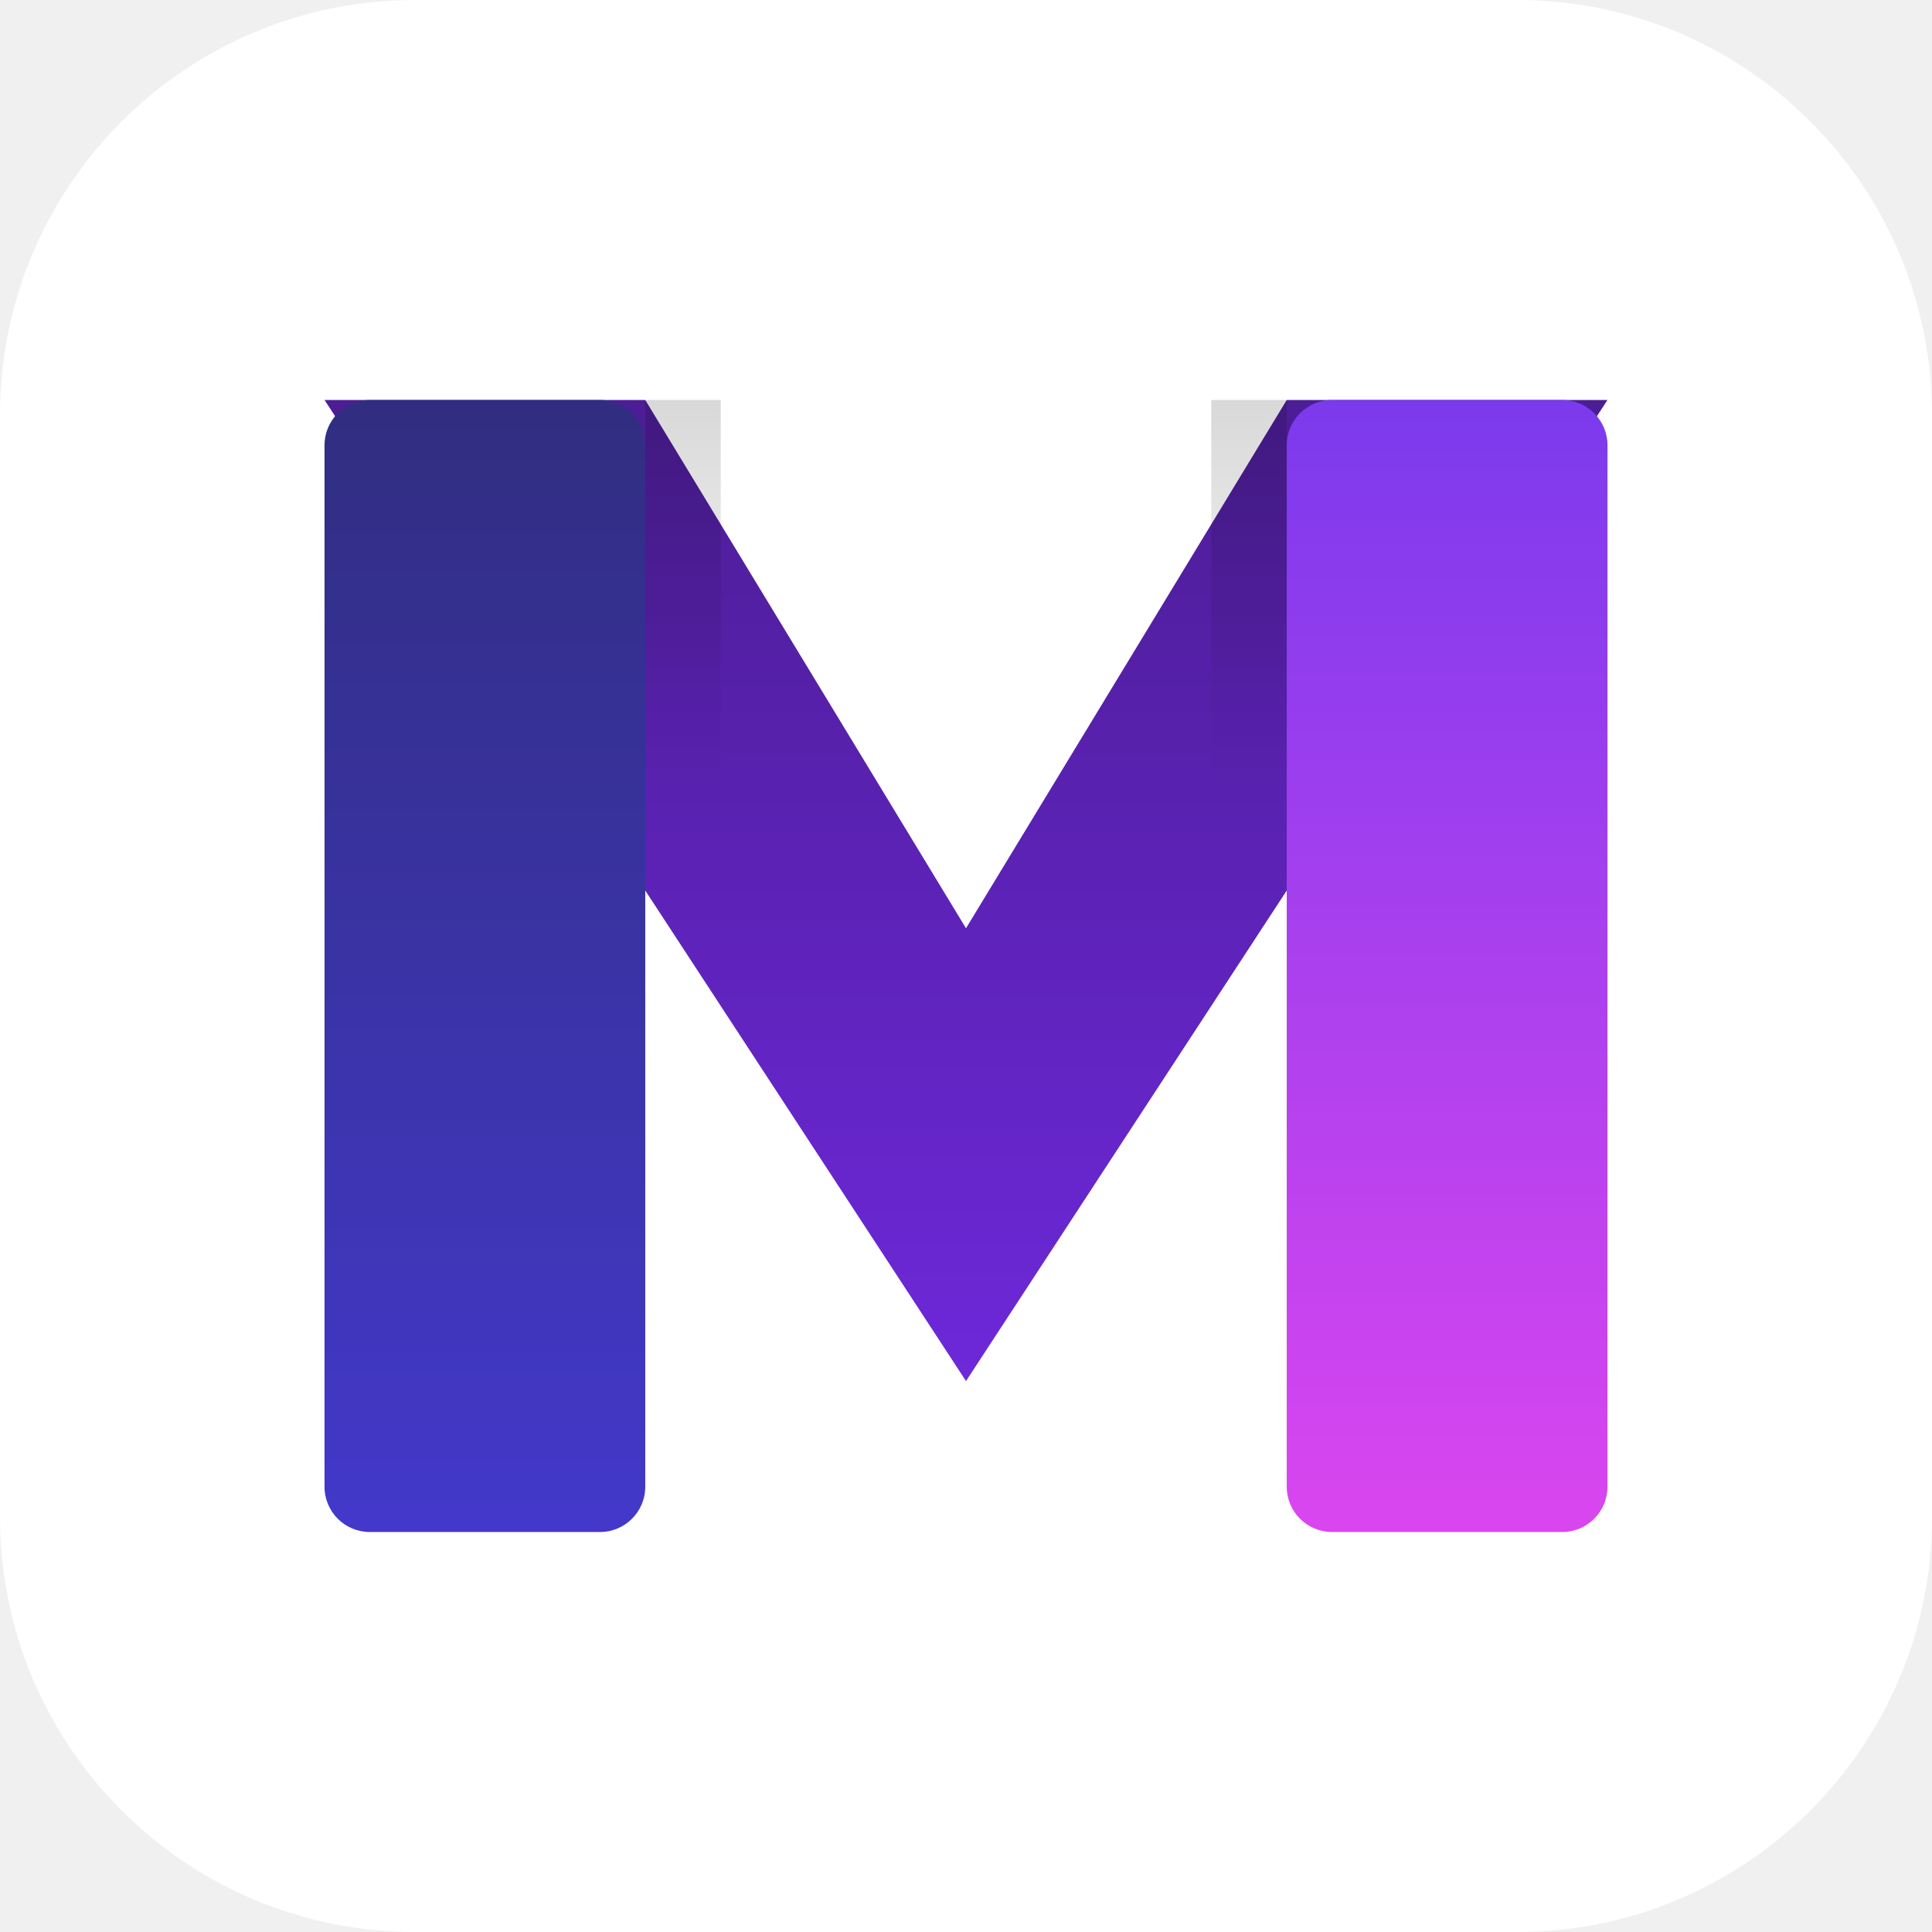
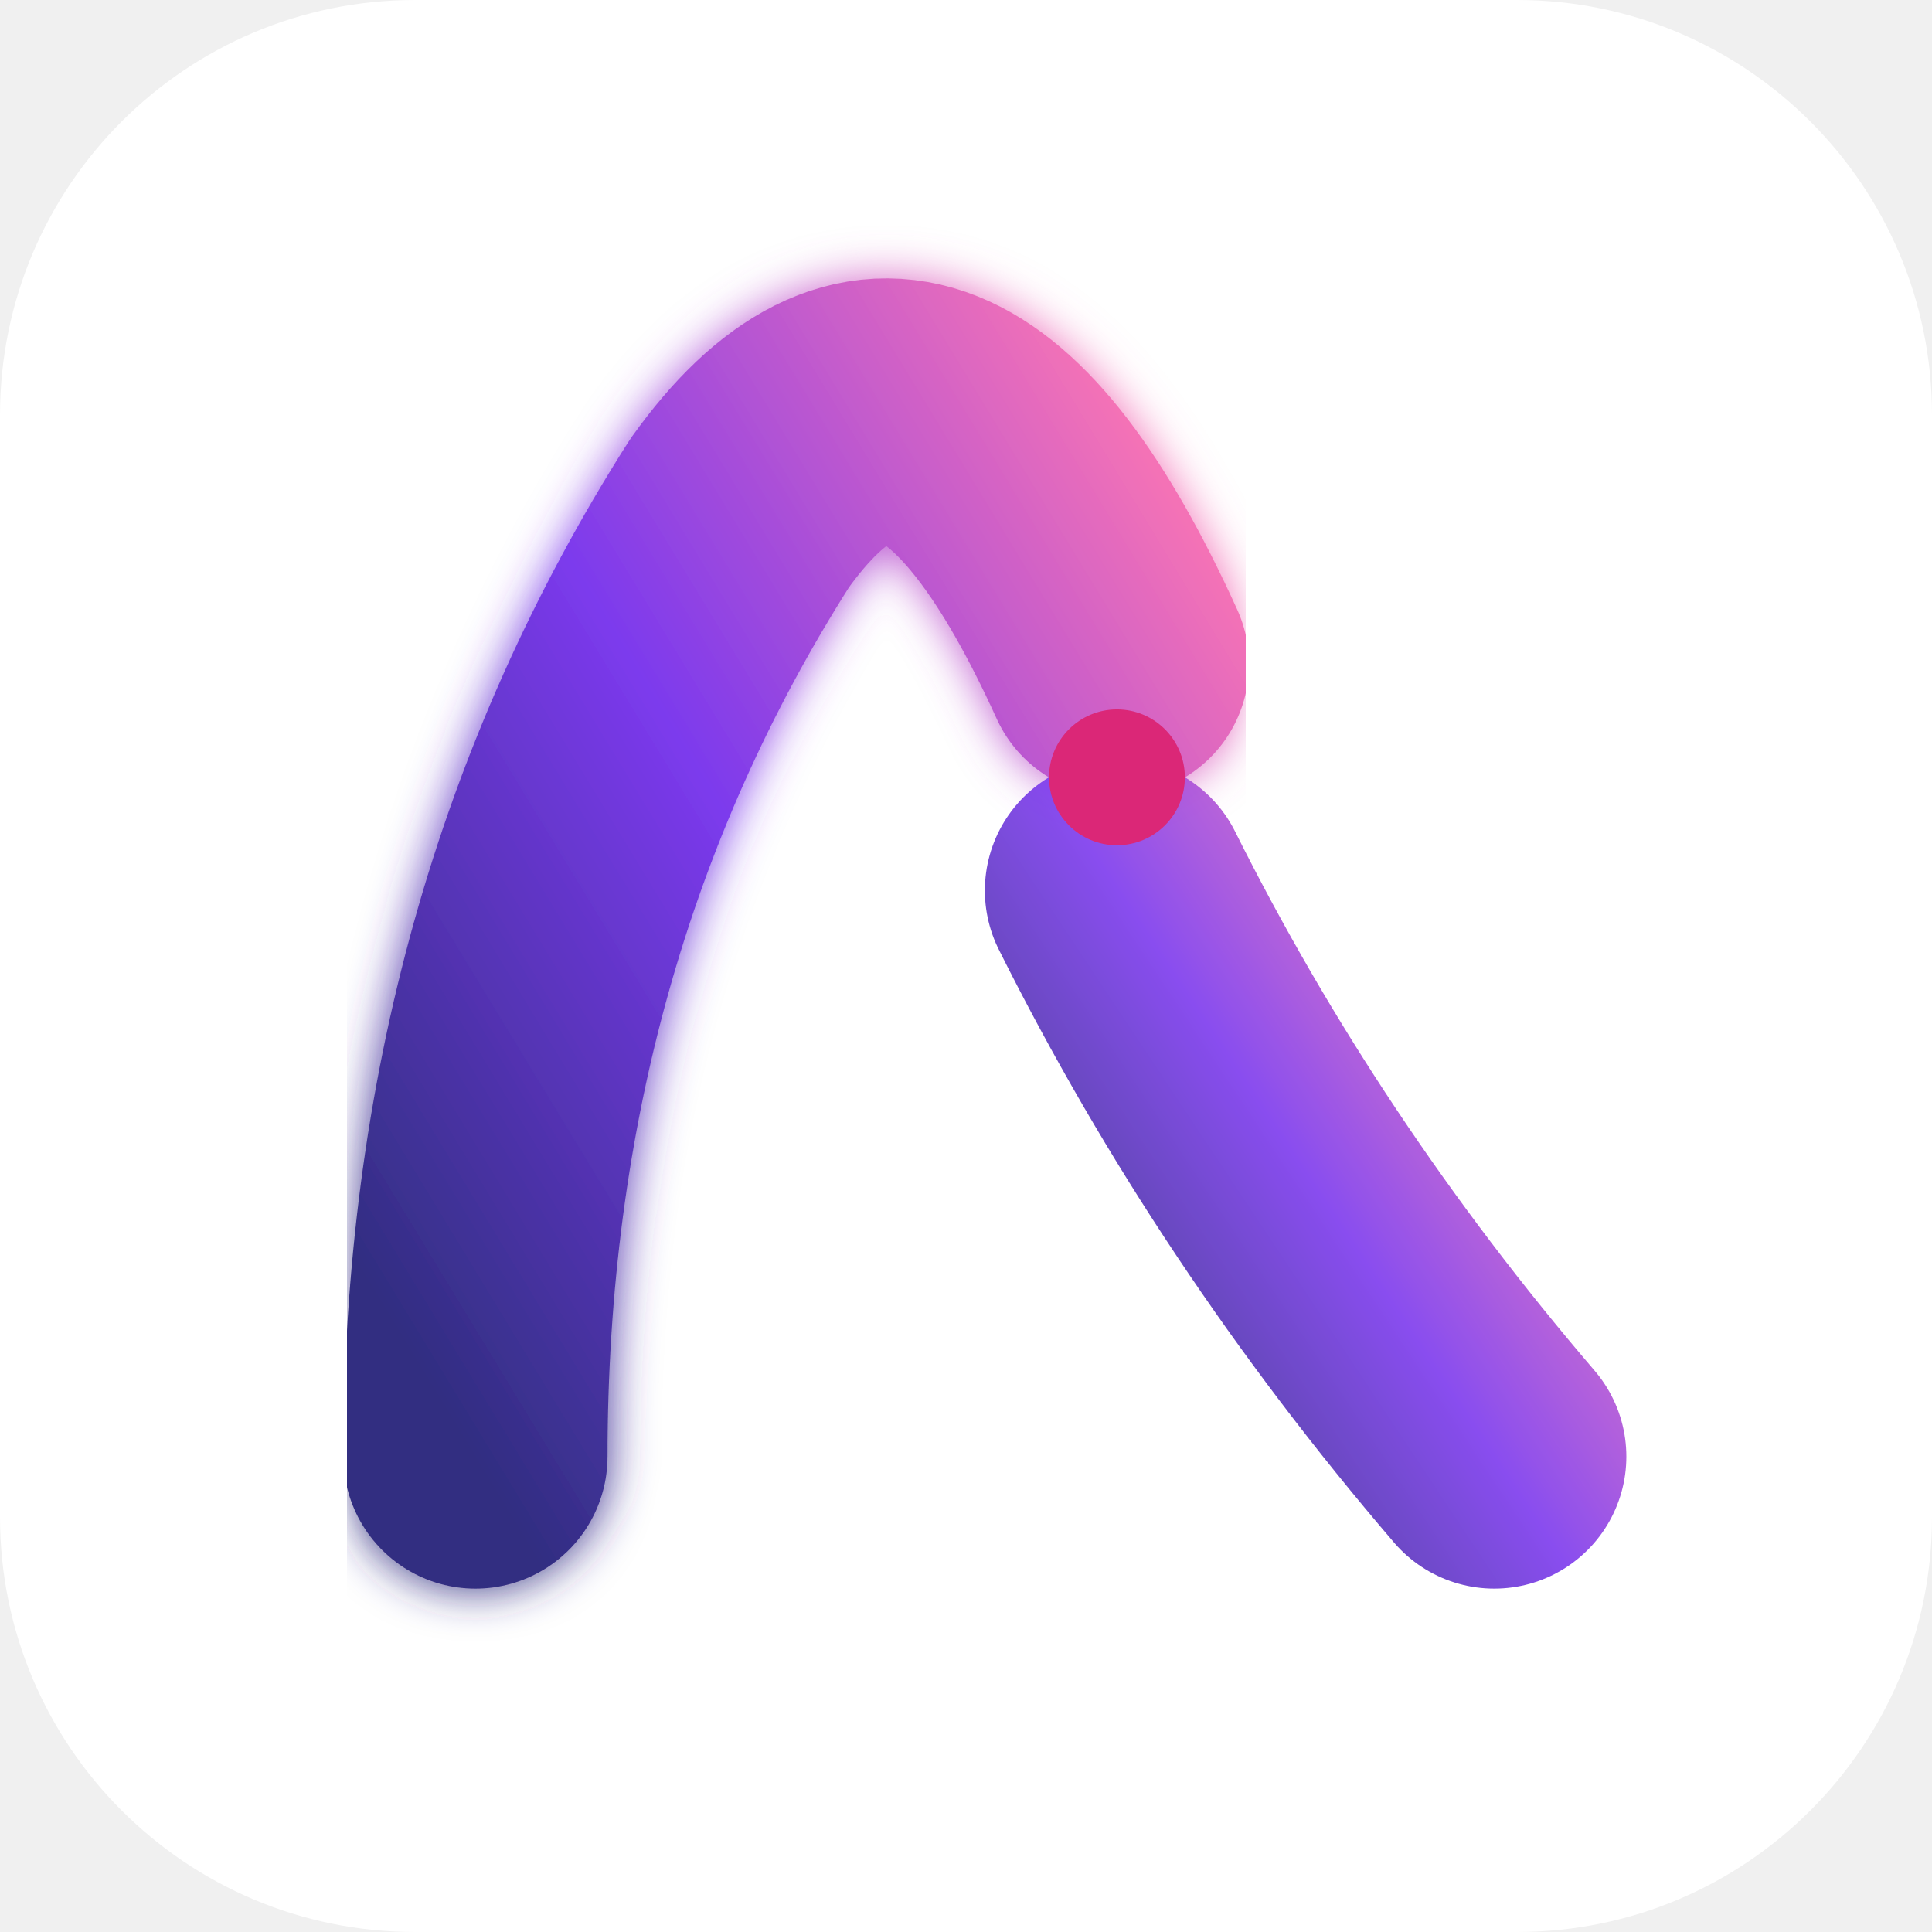
<svg xmlns="http://www.w3.org/2000/svg" viewBox="0 0 512 512">
  <defs>
-     <linearGradient id="leftGrad" x1="0%" y1="0%" x2="0%" y2="100%">
+     <linearGradient id="flowGrad" x1="0%" y1="100%" x2="100%" y2="0%">
      <stop offset="0%" stop-color="#312e81" />
-       <stop offset="100%" stop-color="#4338ca" />
+       <stop offset="50%" stop-color="#7c3aed" />
+       <stop offset="100%" stop-color="#f472b6" />
    </linearGradient>
-     <linearGradient id="rightGrad" x1="0%" y1="0%" x2="0%" y2="100%">
-       <stop offset="0%" stop-color="#7c3aed" />
-       <stop offset="100%" stop-color="#d946ef" />
-     </linearGradient>
-     <linearGradient id="foldGrad" x1="0%" y1="0%" x2="0%" y2="100%">
-       <stop offset="0%" stop-color="#4c1d95" />
-       <stop offset="100%" stop-color="#6d28d9" />
-     </linearGradient>
-     <linearGradient id="shadow" x1="0%" y1="0%" x2="0%" y2="100%">
-       <stop offset="0%" stop-color="#000000" stop-opacity="0.3" />
-       <stop offset="100%" stop-color="#000000" stop-opacity="0" />
-     </linearGradient>
+     <filter id="glow" x="-20%" y="-20%" width="140%" height="140%">
+       <feGaussianBlur stdDeviation="6" result="blur" />
+       <feComposite in="SourceGraphic" in2="blur" operator="over" />
+     </filter>
  </defs>
  <rect width="512" height="512" rx="110" fill="#ffffff" />
-   <g transform="translate(86, 106)">
-     <path d="M 0 0               L 170 260               L 340 0               L 255 0               L 170 140               L 85 0               Z" fill="url(#foldGrad)" />
-     <rect x="0" y="0" width="85" height="300" rx="12" fill="url(#leftGrad)" />
-     <rect x="255" y="0" width="85" height="300" rx="12" fill="url(#rightGrad)" />
-     <rect x="85" y="0" width="20" height="100" fill="url(#shadow)" opacity="0.5" />
-     <rect x="235" y="0" width="20" height="100" fill="url(#shadow)" opacity="0.5" />
+   <g transform="translate(256 256)" stroke-linecap="round" stroke-linejoin="round">
+     <path d="M-130 130               Q-130 -10 -60 -120               Q-10 -190 40 -80" fill="none" stroke="url(#flowGrad)" stroke-width="70" filter="url(#glow)" />
+     <path d="M40 -20               Q80 60 140 130" fill="none" stroke="url(#flowGrad)" stroke-width="70" opacity="0.9" />
+     <circle cx="40" cy="-50" r="18" fill="#db2777" />
  </g>
</svg>
